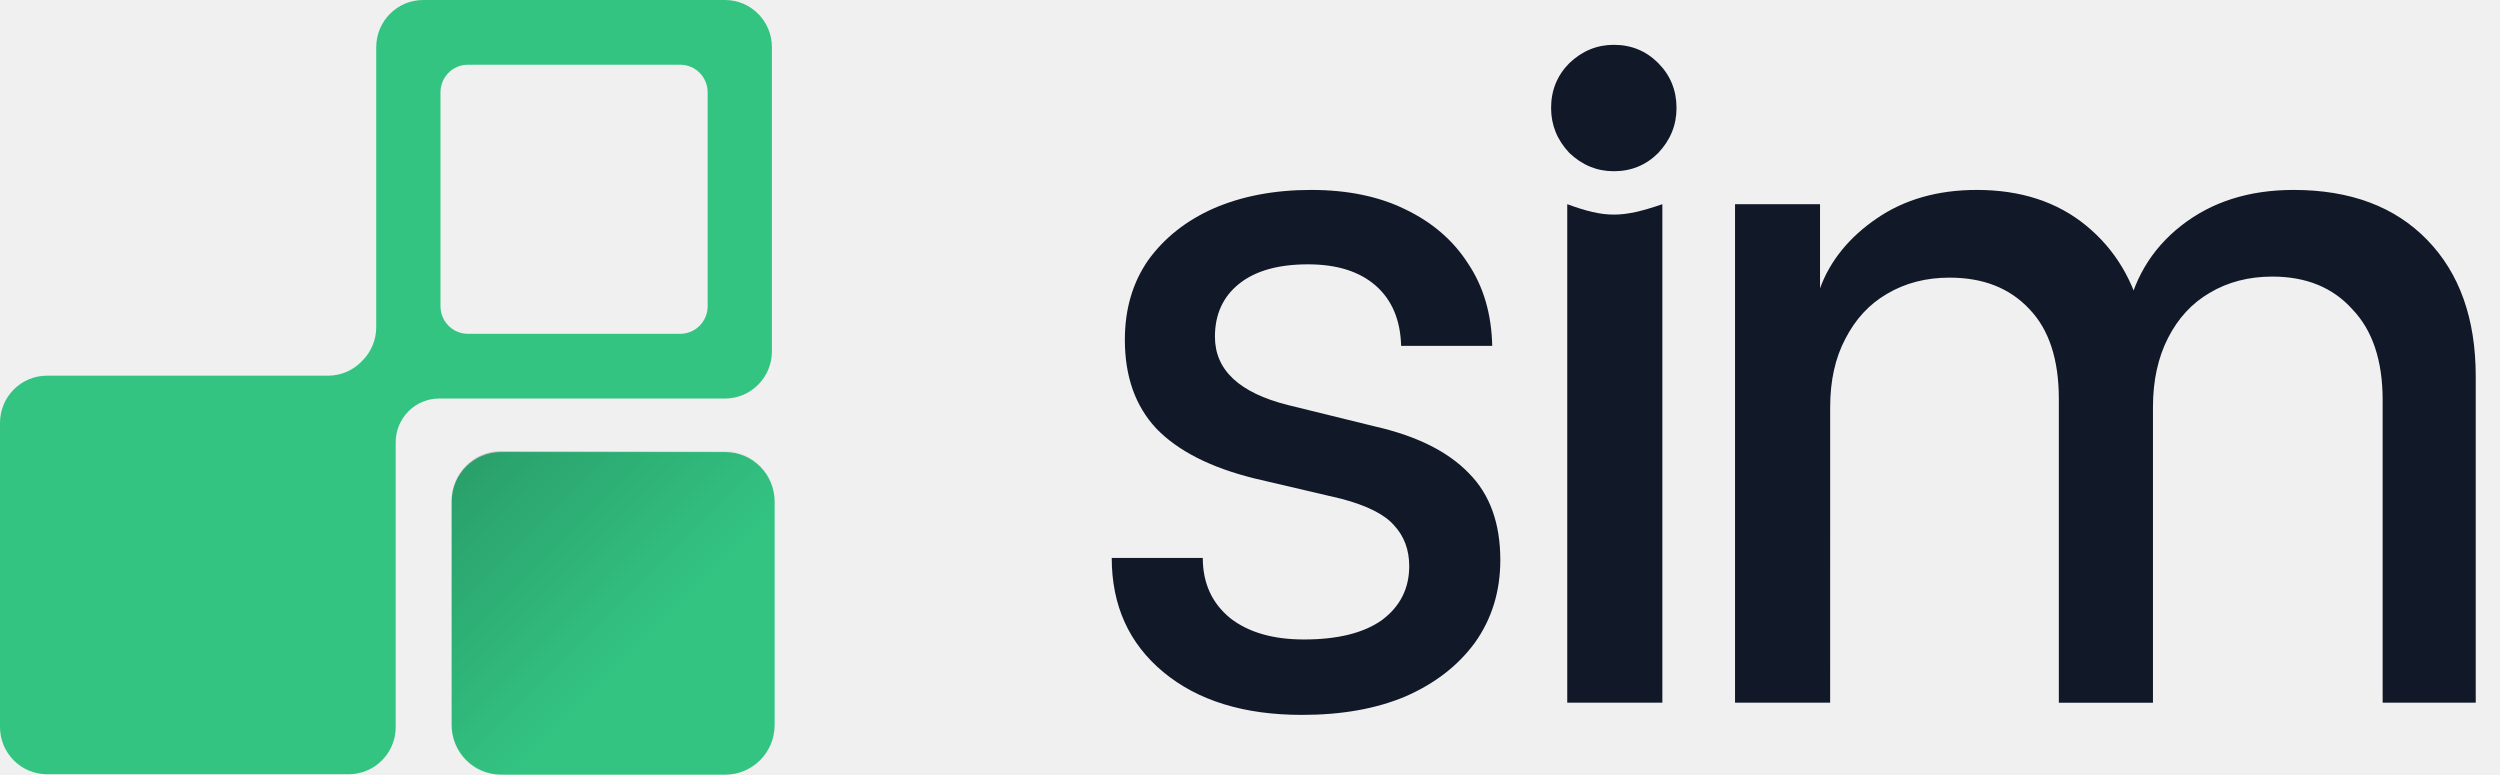
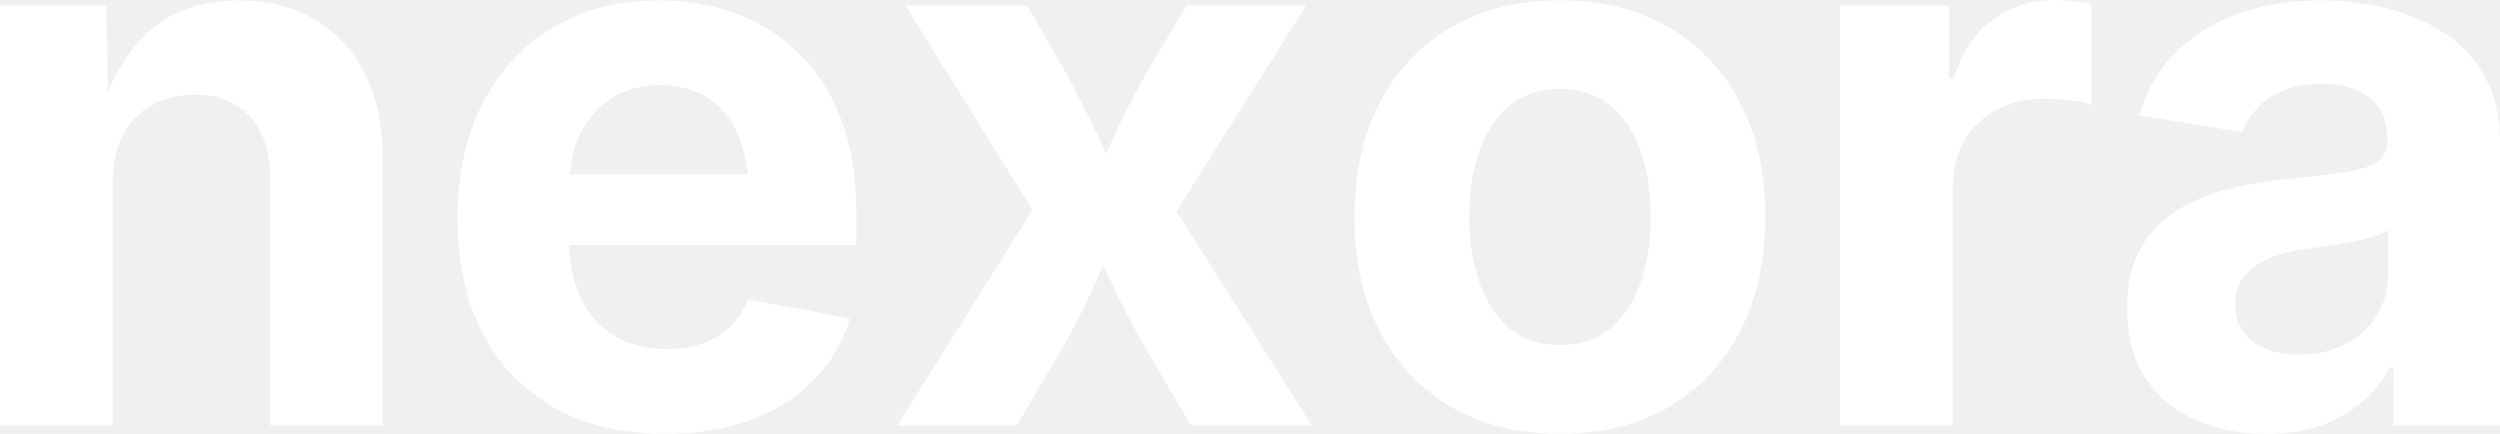
- <svg xmlns="http://www.w3.org/2000/svg" fill="none" height="22" viewBox="0 0 71 22" width="71">
-   <g transform="scale(.07483)">
-     <path clip-rule="evenodd" d="m142.793 124.175c0 4.75-1.88 9.312-5.216 12.671l-.478.481c-3.334 3.369-7.863 5.252-12.58 5.252h-106.713c-9.828 0-17.806 8.026-17.806 17.924v115.407c0 9.898 7.979 17.924 17.806 17.924h114.577c9.828 0 17.796-8.026 17.796-17.924v-108.052c0-4.405 1.735-8.632 4.83-11.749 3.086-3.108 7.283-4.856 11.657-4.856h108.5c9.828 0 17.796-8.024 17.796-17.923v-115.407c0-9.898-7.968-17.923-17.796-17.923h-114.578c-9.827 0-17.795 8.025-17.795 17.923zm34.771-99.608h80.617c5.744 0 10.389 4.687 10.389 10.463v81.194c0 5.774-4.645 10.463-10.389 10.463h-80.617c-5.734 0-10.389-4.689-10.389-10.463v-81.194c0-5.776 4.655-10.463 10.389-10.463z" fill="#33c482" fill-rule="evenodd" />
-     <path d="m275.293 171.578h-85.187c-10.327 0-18.7 8.432-18.7 18.834v84.75c0 10.402 8.373 18.834 18.7 18.834h85.187c10.328 0 18.701-8.432 18.701-18.834v-84.75c0-10.402-8.373-18.834-18.701-18.834z" fill="#33c482" />
-     <path d="m275.293 171.18h-85.187c-10.327 0-18.7 8.432-18.7 18.834v84.749c0 10.402 8.373 18.833 18.7 18.833h85.187c10.328 0 18.701-8.431 18.701-18.833v-84.749c0-10.402-8.373-18.834-18.701-18.834z" fill="url(#sim-wordmark-gradient)" fill-opacity=".2" />
-     <defs>
-       <linearGradient id="sim-wordmark-gradient" gradientUnits="userSpaceOnUse" x1="171.406" x2="245.831" y1="171.18" y2="245.428">
-         <stop offset="0" />
-         <stop offset="1" stop-opacity="0" />
-       </linearGradient>
-     </defs>
-   </g>
-   <g fill="#111827">
-     <path d="m31.572 15.845h2.587c0 .714.259 1.284.776 1.708.517.405 1.217.608 2.098.608.958 0 1.696-.183 2.213-.55.517-.386.776-.897.776-1.534 0-.463-.144-.849-.431-1.158-.268-.309-.766-.56-1.494-.753l-2.472-.579c-1.245-.309-2.175-.782-2.788-1.419-.594-.637-.891-1.476-.891-2.519 0-.869.22-1.621.661-2.258.46-.637 1.083-1.129 1.868-1.476.805-.347 1.724-.521 2.759-.521s1.925.183 2.673.55c.766.367 1.36.878 1.782 1.534.441.656.671 1.438.69 2.345h-2.587c-.019-.733-.259-1.303-.719-1.708-.46-.405-1.102-.608-1.925-.608-.843 0-1.494.183-1.954.55-.46.367-.69.869-.69 1.505 0 .946.69 1.592 2.069 1.94l2.472.608c1.188.27 2.079.714 2.673 1.332.594.598.891 1.419.891 2.461 0 .888-.239 1.669-.719 2.345-.479.656-1.14 1.168-1.983 1.534-.824.347-1.801.521-2.931.521-1.648 0-2.96-.405-3.937-1.216-.977-.811-1.466-1.891-1.466-3.243z" />
-     <path d="m44.51 19.956v-14.157c1.077.394 1.552.394 2.701 0v14.157zm1.322-15.093c-.479 0-.9-.174-1.264-.521-.345-.367-.517-.791-.517-1.274 0-.502.172-.926.517-1.274.364-.347.785-.521 1.264-.521.498 0 .92.174 1.264.521s.517.772.517 1.274c0 .483-.172.907-.517 1.274-.345.347-.766.521-1.264.521z" />
-     <path d="m51.976 19.956h-2.701v-14.157h2.414v2.389c.287-.791.843-1.462 1.609-1.983.785-.54 1.734-.811 2.845-.811 1.245 0 2.28.338 3.104 1.013.824.676 1.36 1.573 1.609 2.692h-.488c.192-1.119.718-2.017 1.581-2.692.862-.676 1.925-1.013 3.19-1.013 1.609 0 2.874.473 3.793 1.419.92.946 1.379 2.239 1.379 3.879v9.264h-2.644v-8.598c0-1.119-.287-1.978-.862-2.577-.556-.618-1.312-.926-2.27-.926-.671 0-1.264.154-1.782.463-.498.29-.891.714-1.178 1.274-.287.56-.431 1.216-.431 1.969v8.396h-2.673v-8.627c0-1.119-.278-1.969-.833-2.548-.556-.598-1.312-.897-2.27-.897-.671 0-1.264.154-1.782.463-.498.29-.891.714-1.178 1.274-.287.54-.431 1.187-.431 1.94z" />
-   </g>
+ <svg xmlns="http://www.w3.org/2000/svg" width="126.78" height="22" viewBox="0 0 126.78 22" fill="none">
+   <path d="M5.71 9.26V21.58H0V0.29H5.39L5.47 4.69Q6.29 2.67 7.7 1.47Q9.39 0.02 12.1 0.02Q14.3 0.02 15.95 0.98Q17.6 1.94 18.5 3.74Q19.41 5.54 19.41 8.04V21.58H13.7V9.03Q13.7 7.05 12.68 5.92Q11.66 4.8 9.85 4.8Q8.65 4.8 7.7 5.32Q6.76 5.85 6.24 6.84Q5.71 7.83 5.71 9.26Z" fill="#FFFFFF" />
+   <path d="M33.71 22Q30.46 22 28.1 20.67Q25.73 19.33 24.47 16.88Q23.2 14.42 23.2 11.05Q23.2 7.75 24.46 5.28Q25.71 2.8 28.02 1.41Q30.32 0.02 33.43 0.02Q35.52 0.02 37.33 0.69Q39.14 1.35 40.51 2.7Q41.89 4.04 42.66 6.06Q43.43 8.08 43.43 10.82V12.42H28.86Q28.91 14.04 29.49 15.18Q30.1 16.44 31.21 17.07Q32.32 17.7 33.81 17.7Q34.82 17.7 35.64 17.41Q36.46 17.12 37.04 16.56Q37.62 16 37.92 15.18L43.1 16.15Q42.59 17.9 41.31 19.23Q40.04 20.55 38.12 21.28Q36.21 22 33.71 22ZM28.9 8.84H37.92Q37.81 7.77 37.47 6.9Q36.95 5.68 35.95 5Q34.95 4.32 33.49 4.32Q32 4.32 30.96 5.01Q29.92 5.7 29.39 6.86Q28.99 7.75 28.9 8.84Z" fill="#FFFFFF" />
+   <path d="M45.5 21.58 52.36 10.65 45.92 0.29H52.1L54.02 3.64Q54.93 5.3 55.68 6.9Q55.87 7.35 56.08 7.81Q56.29 7.37 56.5 6.91Q57.22 5.3 58.17 3.64L60.17 0.29H66.23L59.66 10.72L66.53 21.58H60.4L58.04 17.58Q57.1 15.94 56.36 14.32Q56.15 13.89 55.94 13.45Q55.75 13.89 55.56 14.32Q54.84 15.94 53.92 17.58L51.56 21.58Z" fill="#FFFFFF" />
+   <path d="M79.1 22Q75.9 22 73.56 20.62Q71.22 19.24 69.95 16.77Q68.69 14.3 68.69 11.03Q68.69 7.71 69.95 5.25Q71.22 2.78 73.56 1.4Q75.9 0.02 79.1 0.02Q82.32 0.02 84.66 1.4Q86.99 2.78 88.26 5.25Q89.52 7.71 89.52 11.03Q89.52 14.3 88.26 16.77Q86.99 19.24 84.66 20.62Q82.32 22 79.1 22ZM79.1 17.5Q80.63 17.5 81.66 16.66Q82.69 15.81 83.2 14.33Q83.71 12.86 83.71 11.01Q83.71 9.12 83.2 7.66Q82.69 6.19 81.66 5.35Q80.63 4.51 79.1 4.51Q77.58 4.51 76.56 5.35Q75.54 6.19 75.03 7.66Q74.51 9.12 74.51 11.01Q74.51 12.86 75.03 14.33Q75.54 15.81 76.56 16.66Q77.58 17.5 79.1 17.5Z" fill="#FFFFFF" />
+   <path d="M93.31 21.58V0.29H98.84V4H99.07Q99.66 2.02 101.04 1.01Q102.42 0 104.21 0Q104.65 0 105.16 0.05Q105.68 0.1 106.06 0.19V5.3Q105.68 5.16 104.95 5.09Q104.23 5.01 103.58 5.01Q102.29 5.01 101.24 5.57Q100.19 6.13 99.61 7.13Q99.03 8.13 99.03 9.47V21.58Z" fill="#FFFFFF" />
+   <path d="M114.95 22Q112.93 22 111.32 21.29Q109.71 20.57 108.79 19.15Q107.87 17.73 107.87 15.62Q107.87 13.85 108.52 12.65Q109.18 11.45 110.31 10.72Q111.45 10 112.89 9.62Q114.32 9.24 115.9 9.09Q117.75 8.9 118.89 8.73Q120.02 8.57 120.54 8.22Q121.07 7.87 121.07 7.18V7.09Q121.07 6.17 120.69 5.54Q120.3 4.91 119.55 4.58Q118.8 4.25 117.73 4.25Q116.63 4.25 115.81 4.58Q114.99 4.91 114.48 5.47Q113.96 6.02 113.71 6.7L108.48 5.85Q109.03 3.98 110.3 2.69Q111.58 1.39 113.48 0.7Q115.37 0.02 117.75 0.02Q119.47 0.02 121.09 0.43Q122.7 0.84 123.99 1.7Q125.28 2.55 126.03 3.93Q126.78 5.31 126.78 7.24V21.58H121.37V18.63H121.18Q120.67 19.62 119.81 20.37Q118.95 21.12 117.74 21.56Q116.53 22 114.95 22ZM116.57 17.98Q117.92 17.98 118.94 17.45Q119.96 16.91 120.53 16Q121.1 15.09 121.1 13.96V11.66Q120.86 11.85 120.34 12Q119.83 12.15 119.2 12.27Q118.57 12.38 117.96 12.48Q117.35 12.57 116.88 12.63Q115.83 12.78 115.03 13.12Q114.23 13.47 113.79 14.03Q113.35 14.59 113.35 15.47Q113.35 16.29 113.77 16.85Q114.19 17.41 114.91 17.7Q115.64 17.98 116.57 17.98Z" fill="#FFFFFF" />
</svg>
